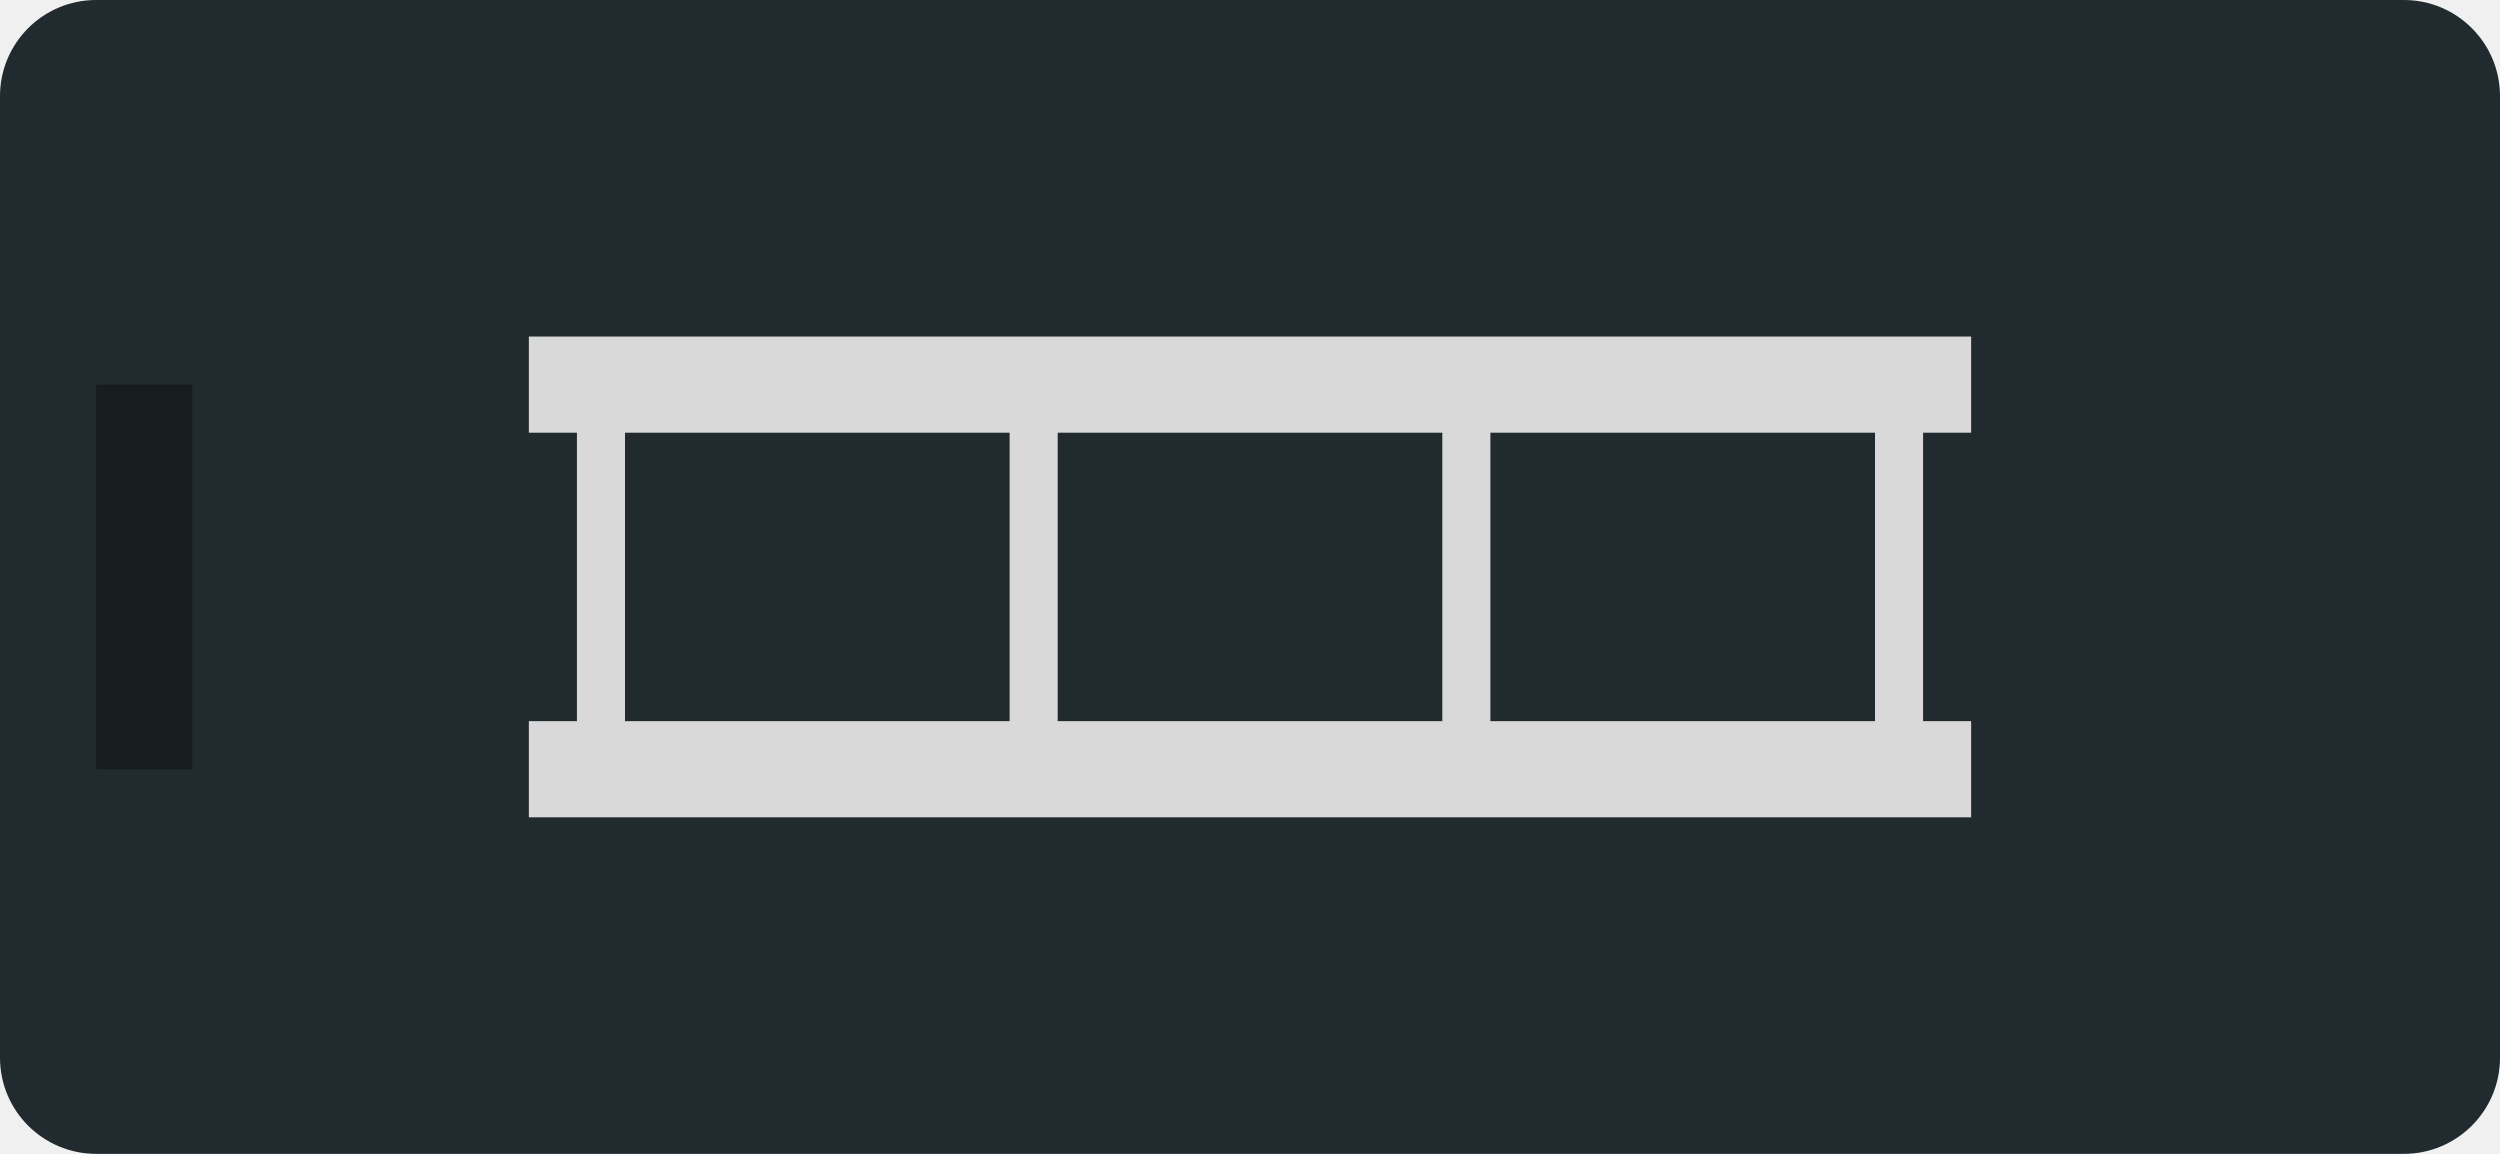
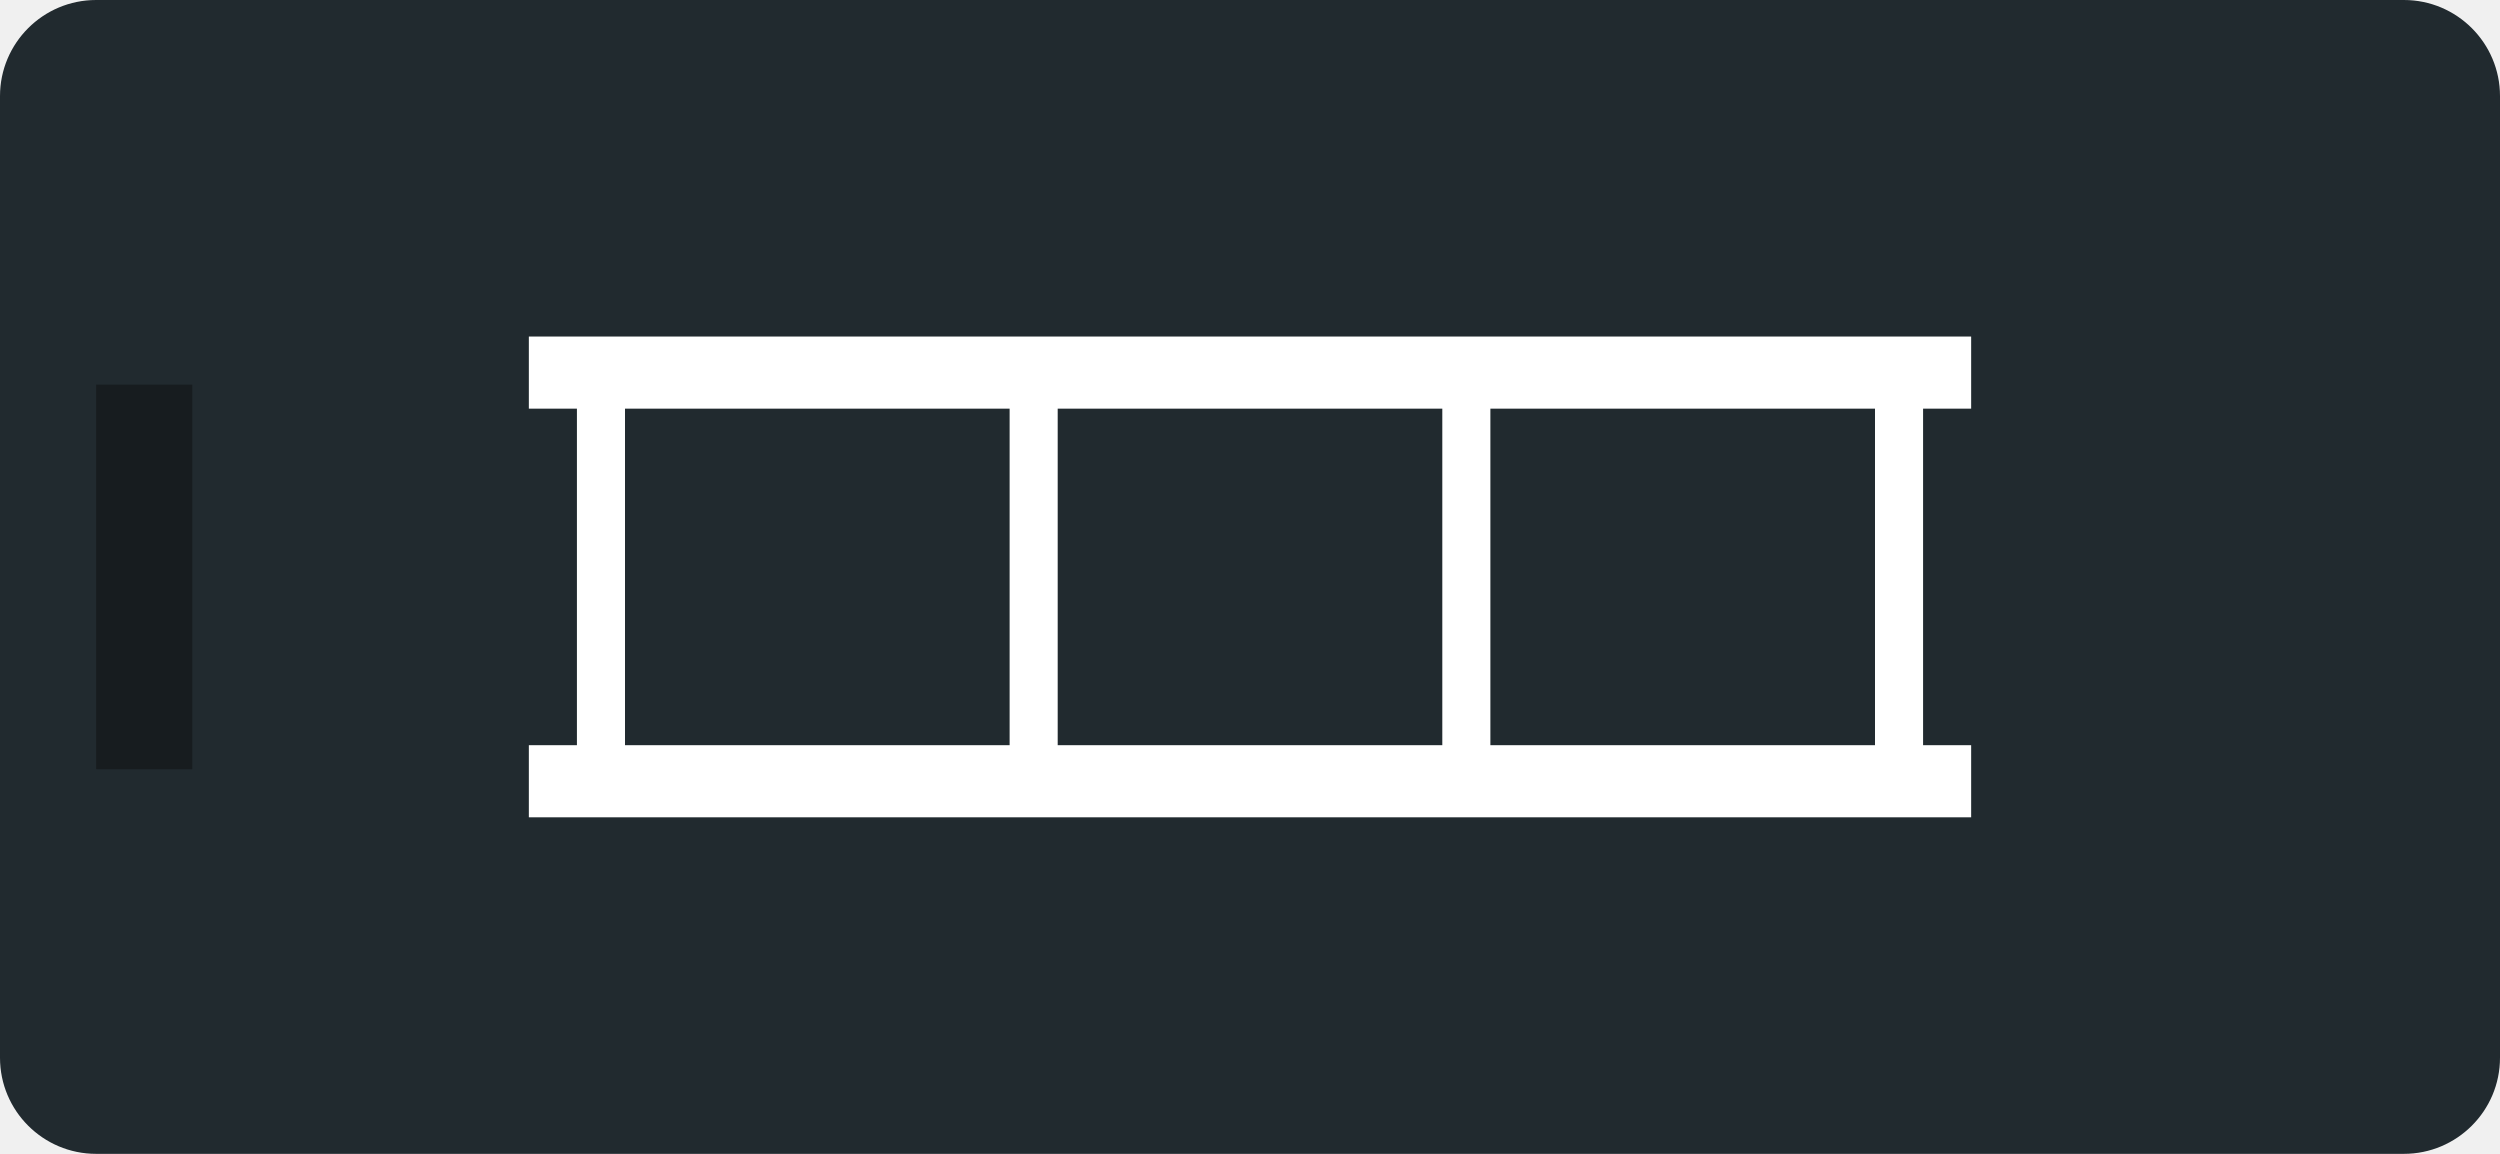
<svg xmlns="http://www.w3.org/2000/svg" width="52" height="24" fill="none" viewBox="0 0 52 24">
  <g class="52x24/Solid/thumbnails">
    <rect width="52" height="24" fill="#212A2F" class="Secondary" rx="2" />
    <path fill="#171C1F" d="M2 8h2v8H2z" class="Tertiary" />
-     <path fill="#D9D9D9" fill-rule="evenodd" d="M21 7H11v2h1v6h-1v2h30v-2h-1V9h1V7H21Zm18 2h-8v6h8V9Zm-9 0v6h-8V9h8Zm-9 0h-8v6h8V9Z" class="Primary" clip-rule="evenodd" />
+     <path fill="#FFFFFF" fill-rule="evenodd" d="M21 7H11v1.5h1v7h-1V17h30v-1.5h-1v-7h1V7H21Zm18 1.5h-8v7h8v-7Zm-9 0v7h-8v-7h8Zm-9 0h-8v7h8v-7Z" class="Primary" clip-rule="evenodd" />
  </g>
</svg>
